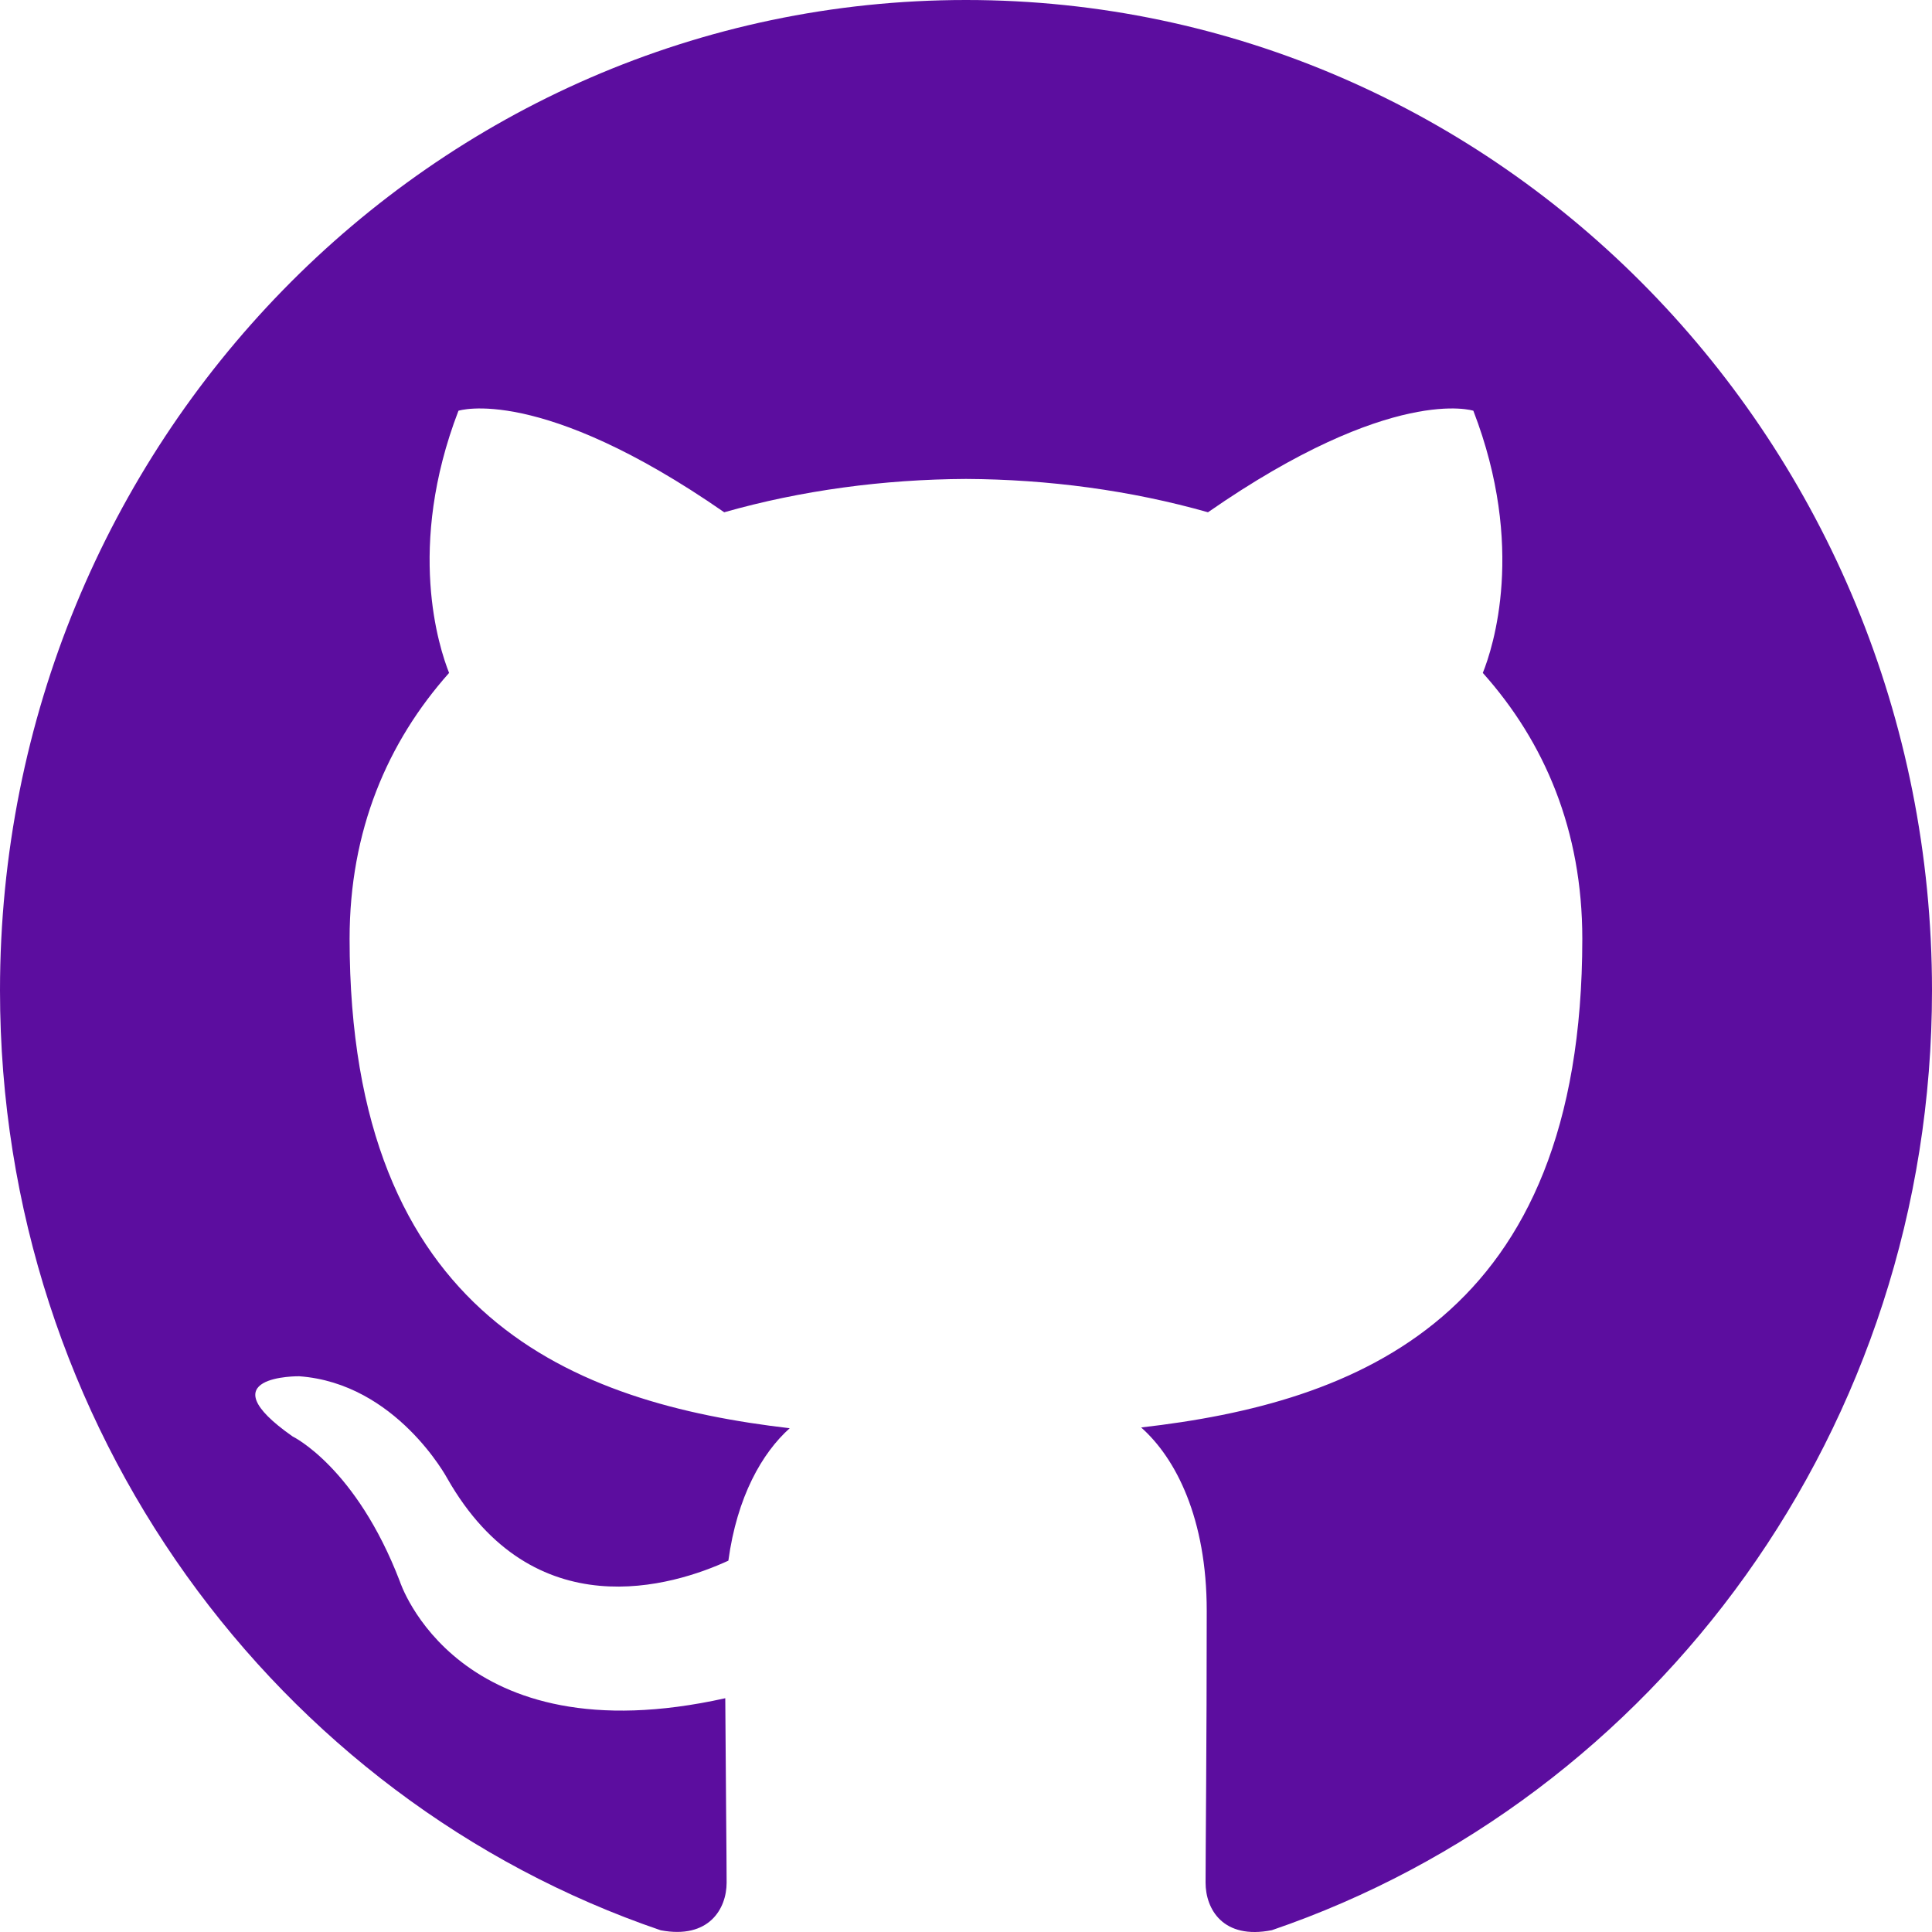
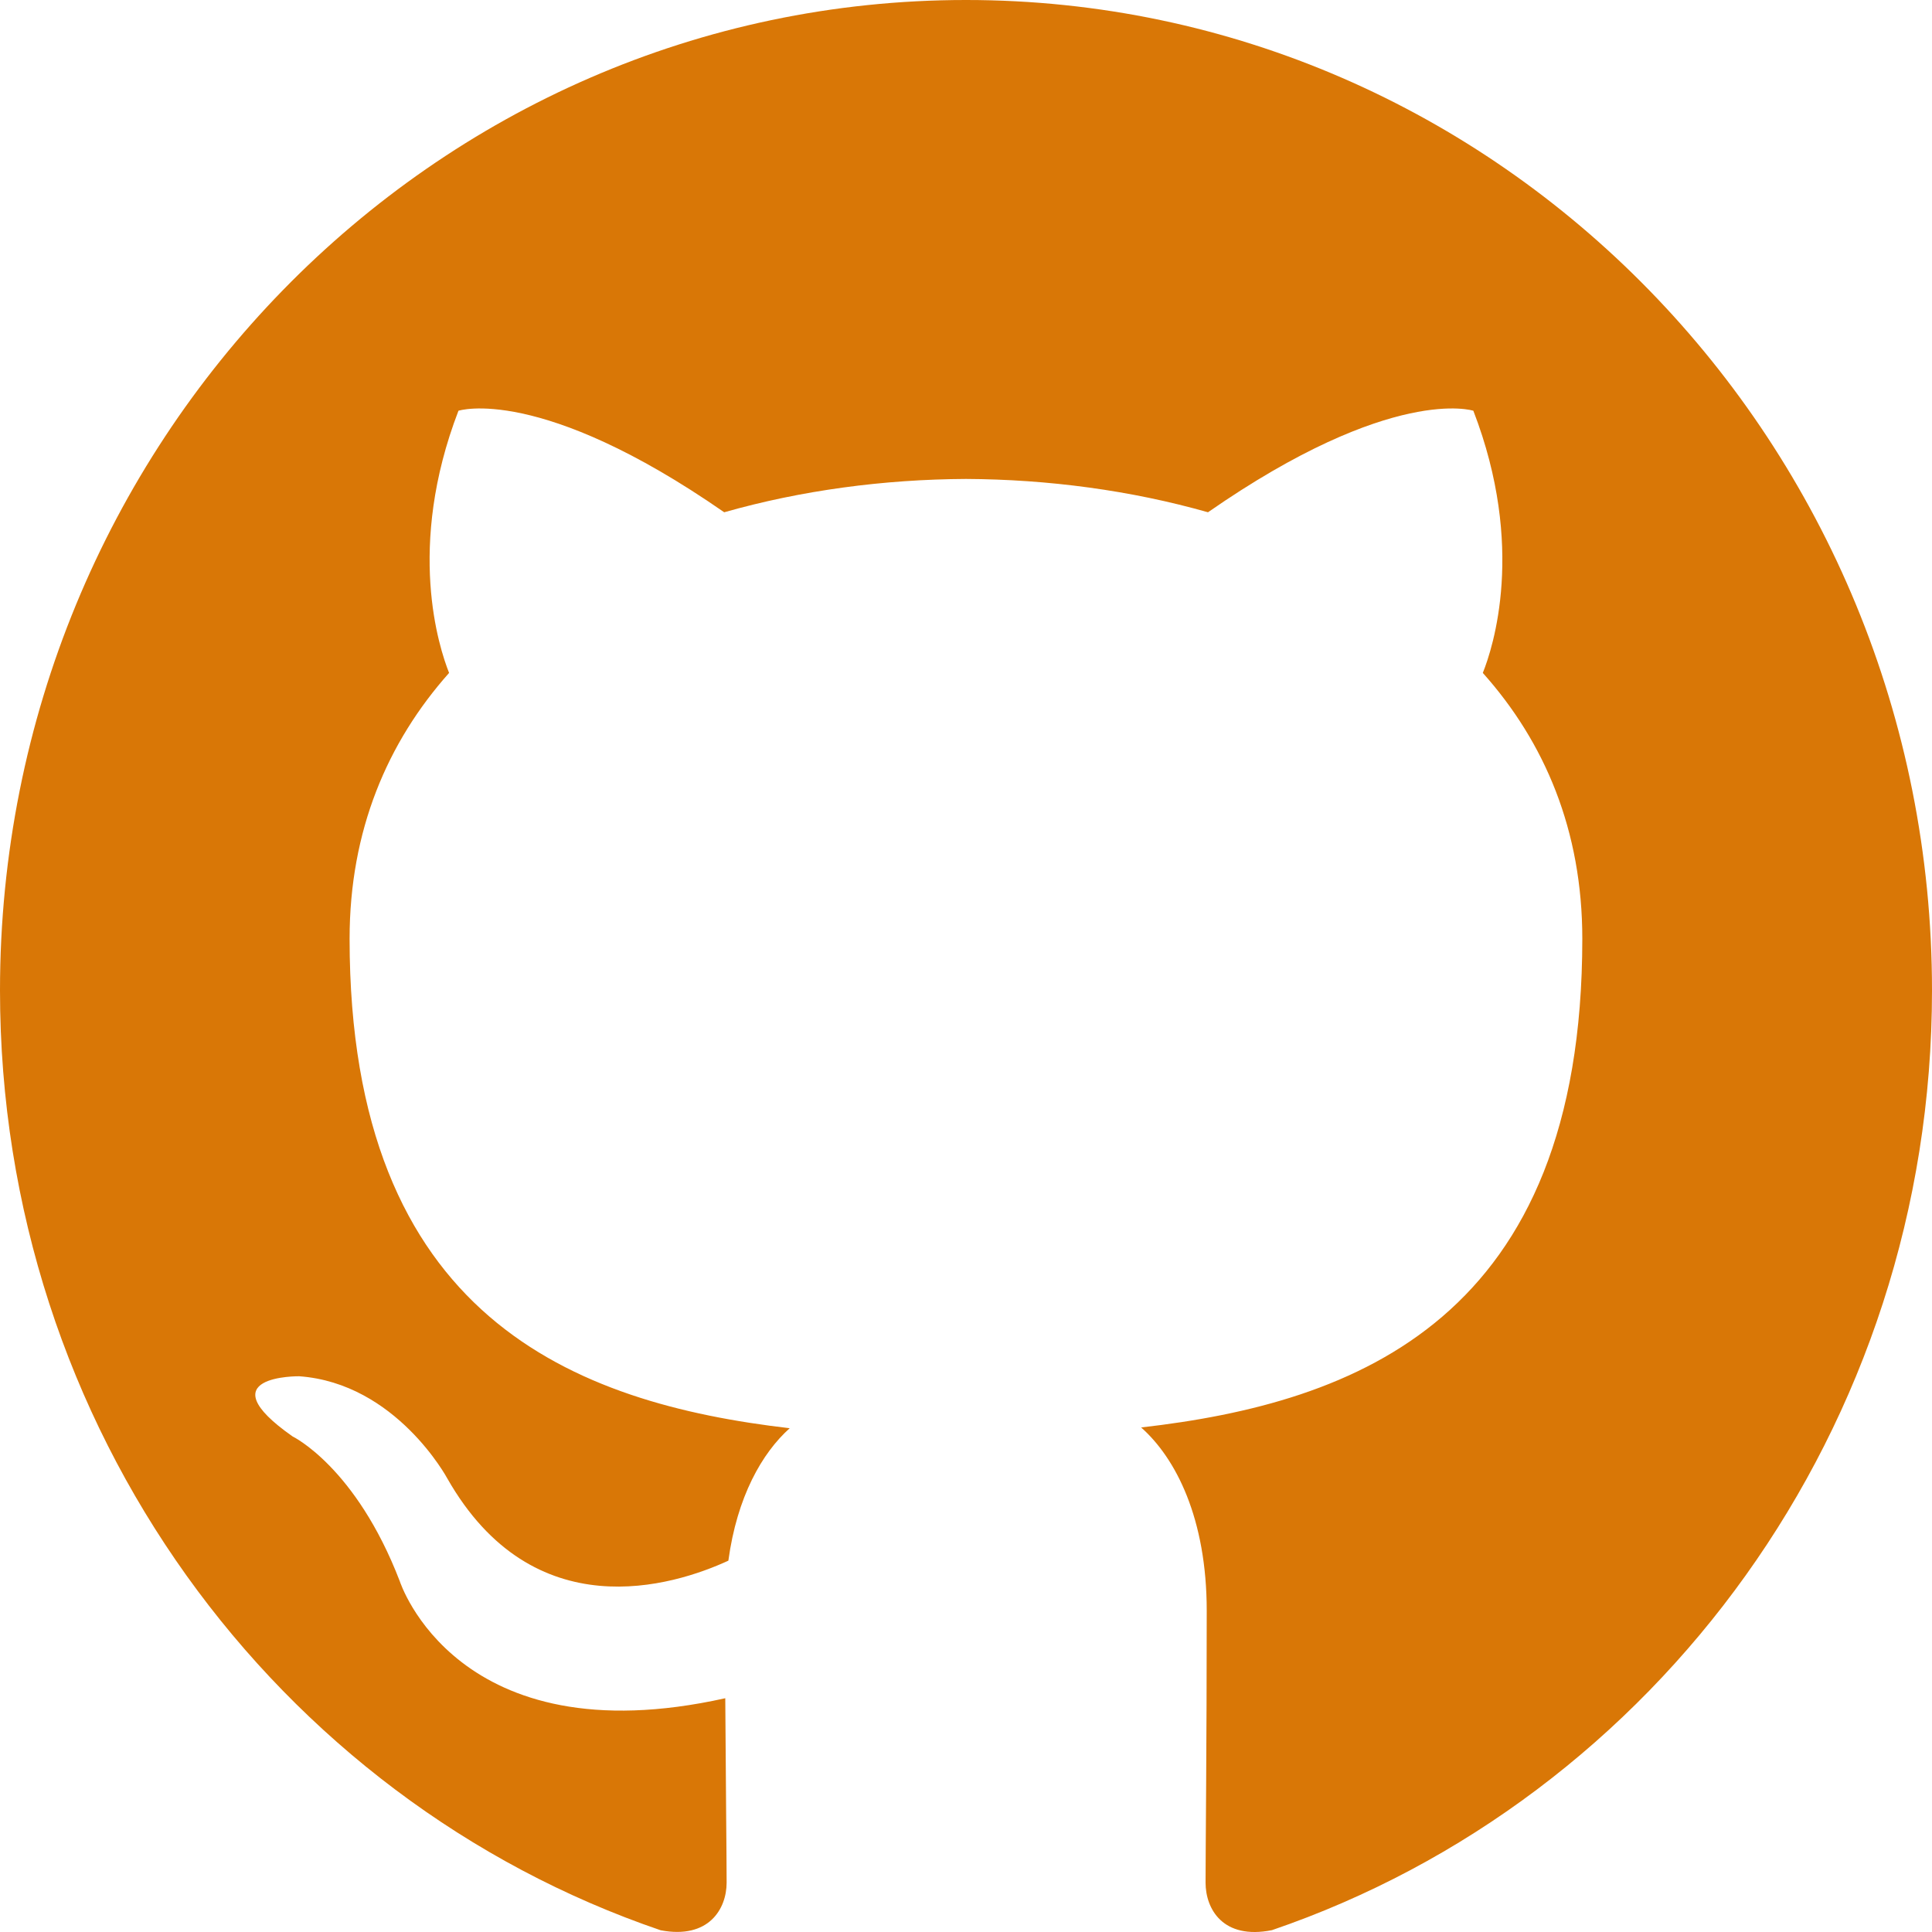
<svg xmlns="http://www.w3.org/2000/svg" width="800px" height="800px" viewBox="0 0 20 20" version="1.1" fill="#000000" id="svg1">
  <defs id="defs2" />
  <g id="SVGRepo_bgCarrier" stroke-width="0" />
  <g id="SVGRepo_tracerCarrier" stroke-linecap="round" stroke-linejoin="round" />
-   <g id="SVGRepo_iconCarrier" style="fill:#5c0d9f;fill-opacity:1">
+   <g id="SVGRepo_iconCarrier" style="fill:#d97706;fill-opacity:1">
    <defs id="defs1" />
-     <g id="Page-1" stroke="none" stroke-width="1" fill="none" fill-rule="evenodd" style="fill:#5c0d9f;fill-opacity:1">
-       <g id="Dribbble-Light-Preview" transform="translate(-140, -7559)" fill="#67e8f9" style="fill:#5c0d9f;fill-opacity:1">
-         <g id="icons" transform="translate(56, 160)" style="fill:#5c0d9f;fill-opacity:1">
-           <path d="M94,7399 C99.523,7399 104,7403.59 104,7409.253 C104,7413.782 101.138,7417.624 97.167,7418.981 C96.66,7419.082 96.48,7418.762 96.48,7418.489 C96.48,7418.151 96.492,7417.047 96.492,7415.675 C96.492,7414.719 96.172,7414.095 95.813,7413.777 C98.04,7413.523 100.38,7412.656 100.38,7408.718 C100.38,7407.598 99.992,7406.684 99.35,7405.966 C99.454,7405.707 99.797,7404.664 99.252,7403.252 C99.252,7403.252 98.414,7402.977 96.505,7404.303 C95.706,7404.076 94.85,7403.962 94,7403.958 C93.15,7403.962 92.295,7404.076 91.497,7404.303 C89.586,7402.977 88.746,7403.252 88.746,7403.252 C88.203,7404.664 88.546,7405.707 88.649,7405.966 C88.01,7406.684 87.619,7407.598 87.619,7408.718 C87.619,7412.646 89.954,7413.526 92.175,7413.785 C91.889,7414.041 91.63,7414.493 91.54,7415.156 C90.97,7415.418 89.522,7415.871 88.63,7414.304 C88.63,7414.304 88.101,7413.319 87.097,7413.247 C87.097,7413.247 86.122,7413.234 87.029,7413.87 C87.029,7413.87 87.684,7414.185 88.139,7415.37 C88.139,7415.37 88.726,7417.2 91.508,7416.58 C91.513,7417.437 91.522,7418.245 91.522,7418.489 C91.522,7418.76 91.338,7419.077 90.839,7418.982 C86.865,7417.627 84,7413.783 84,7409.253 C84,7403.59 88.478,7399 94,7399" id="github-[#142]" style="fill:#5c0d9f;fill-opacity:1" />
+     <g id="Page-1" stroke="none" stroke-width="1" fill="none" fill-rule="evenodd" style="fill:#d97706;fill-opacity:1">
+       <g id="Dribbble-Light-Preview" transform="translate(-140, -7559)" fill="#67e8f9" style="fill:#d97706;fill-opacity:1">
+         <g id="icons" transform="translate(56, 160)" style="fill:#d97706;fill-opacity:1">
+           <path d="M94,7399 C99.523,7399 104,7403.59 104,7409.253 C104,7413.782 101.138,7417.624 97.167,7418.981 C96.66,7419.082 96.48,7418.762 96.48,7418.489 C96.48,7418.151 96.492,7417.047 96.492,7415.675 C96.492,7414.719 96.172,7414.095 95.813,7413.777 C98.04,7413.523 100.38,7412.656 100.38,7408.718 C100.38,7407.598 99.992,7406.684 99.35,7405.966 C99.454,7405.707 99.797,7404.664 99.252,7403.252 C99.252,7403.252 98.414,7402.977 96.505,7404.303 C95.706,7404.076 94.85,7403.962 94,7403.958 C93.15,7403.962 92.295,7404.076 91.497,7404.303 C89.586,7402.977 88.746,7403.252 88.746,7403.252 C88.203,7404.664 88.546,7405.707 88.649,7405.966 C88.01,7406.684 87.619,7407.598 87.619,7408.718 C87.619,7412.646 89.954,7413.526 92.175,7413.785 C91.889,7414.041 91.63,7414.493 91.54,7415.156 C90.97,7415.418 89.522,7415.871 88.63,7414.304 C88.63,7414.304 88.101,7413.319 87.097,7413.247 C87.097,7413.247 86.122,7413.234 87.029,7413.87 C87.029,7413.87 87.684,7414.185 88.139,7415.37 C88.139,7415.37 88.726,7417.2 91.508,7416.58 C91.513,7417.437 91.522,7418.245 91.522,7418.489 C91.522,7418.76 91.338,7419.077 90.839,7418.982 C86.865,7417.627 84,7413.783 84,7409.253 C84,7403.59 88.478,7399 94,7399" id="github-[#142]" style="fill:#d97706;fill-opacity:1" />
        </g>
      </g>
    </g>
  </g>
</svg>
